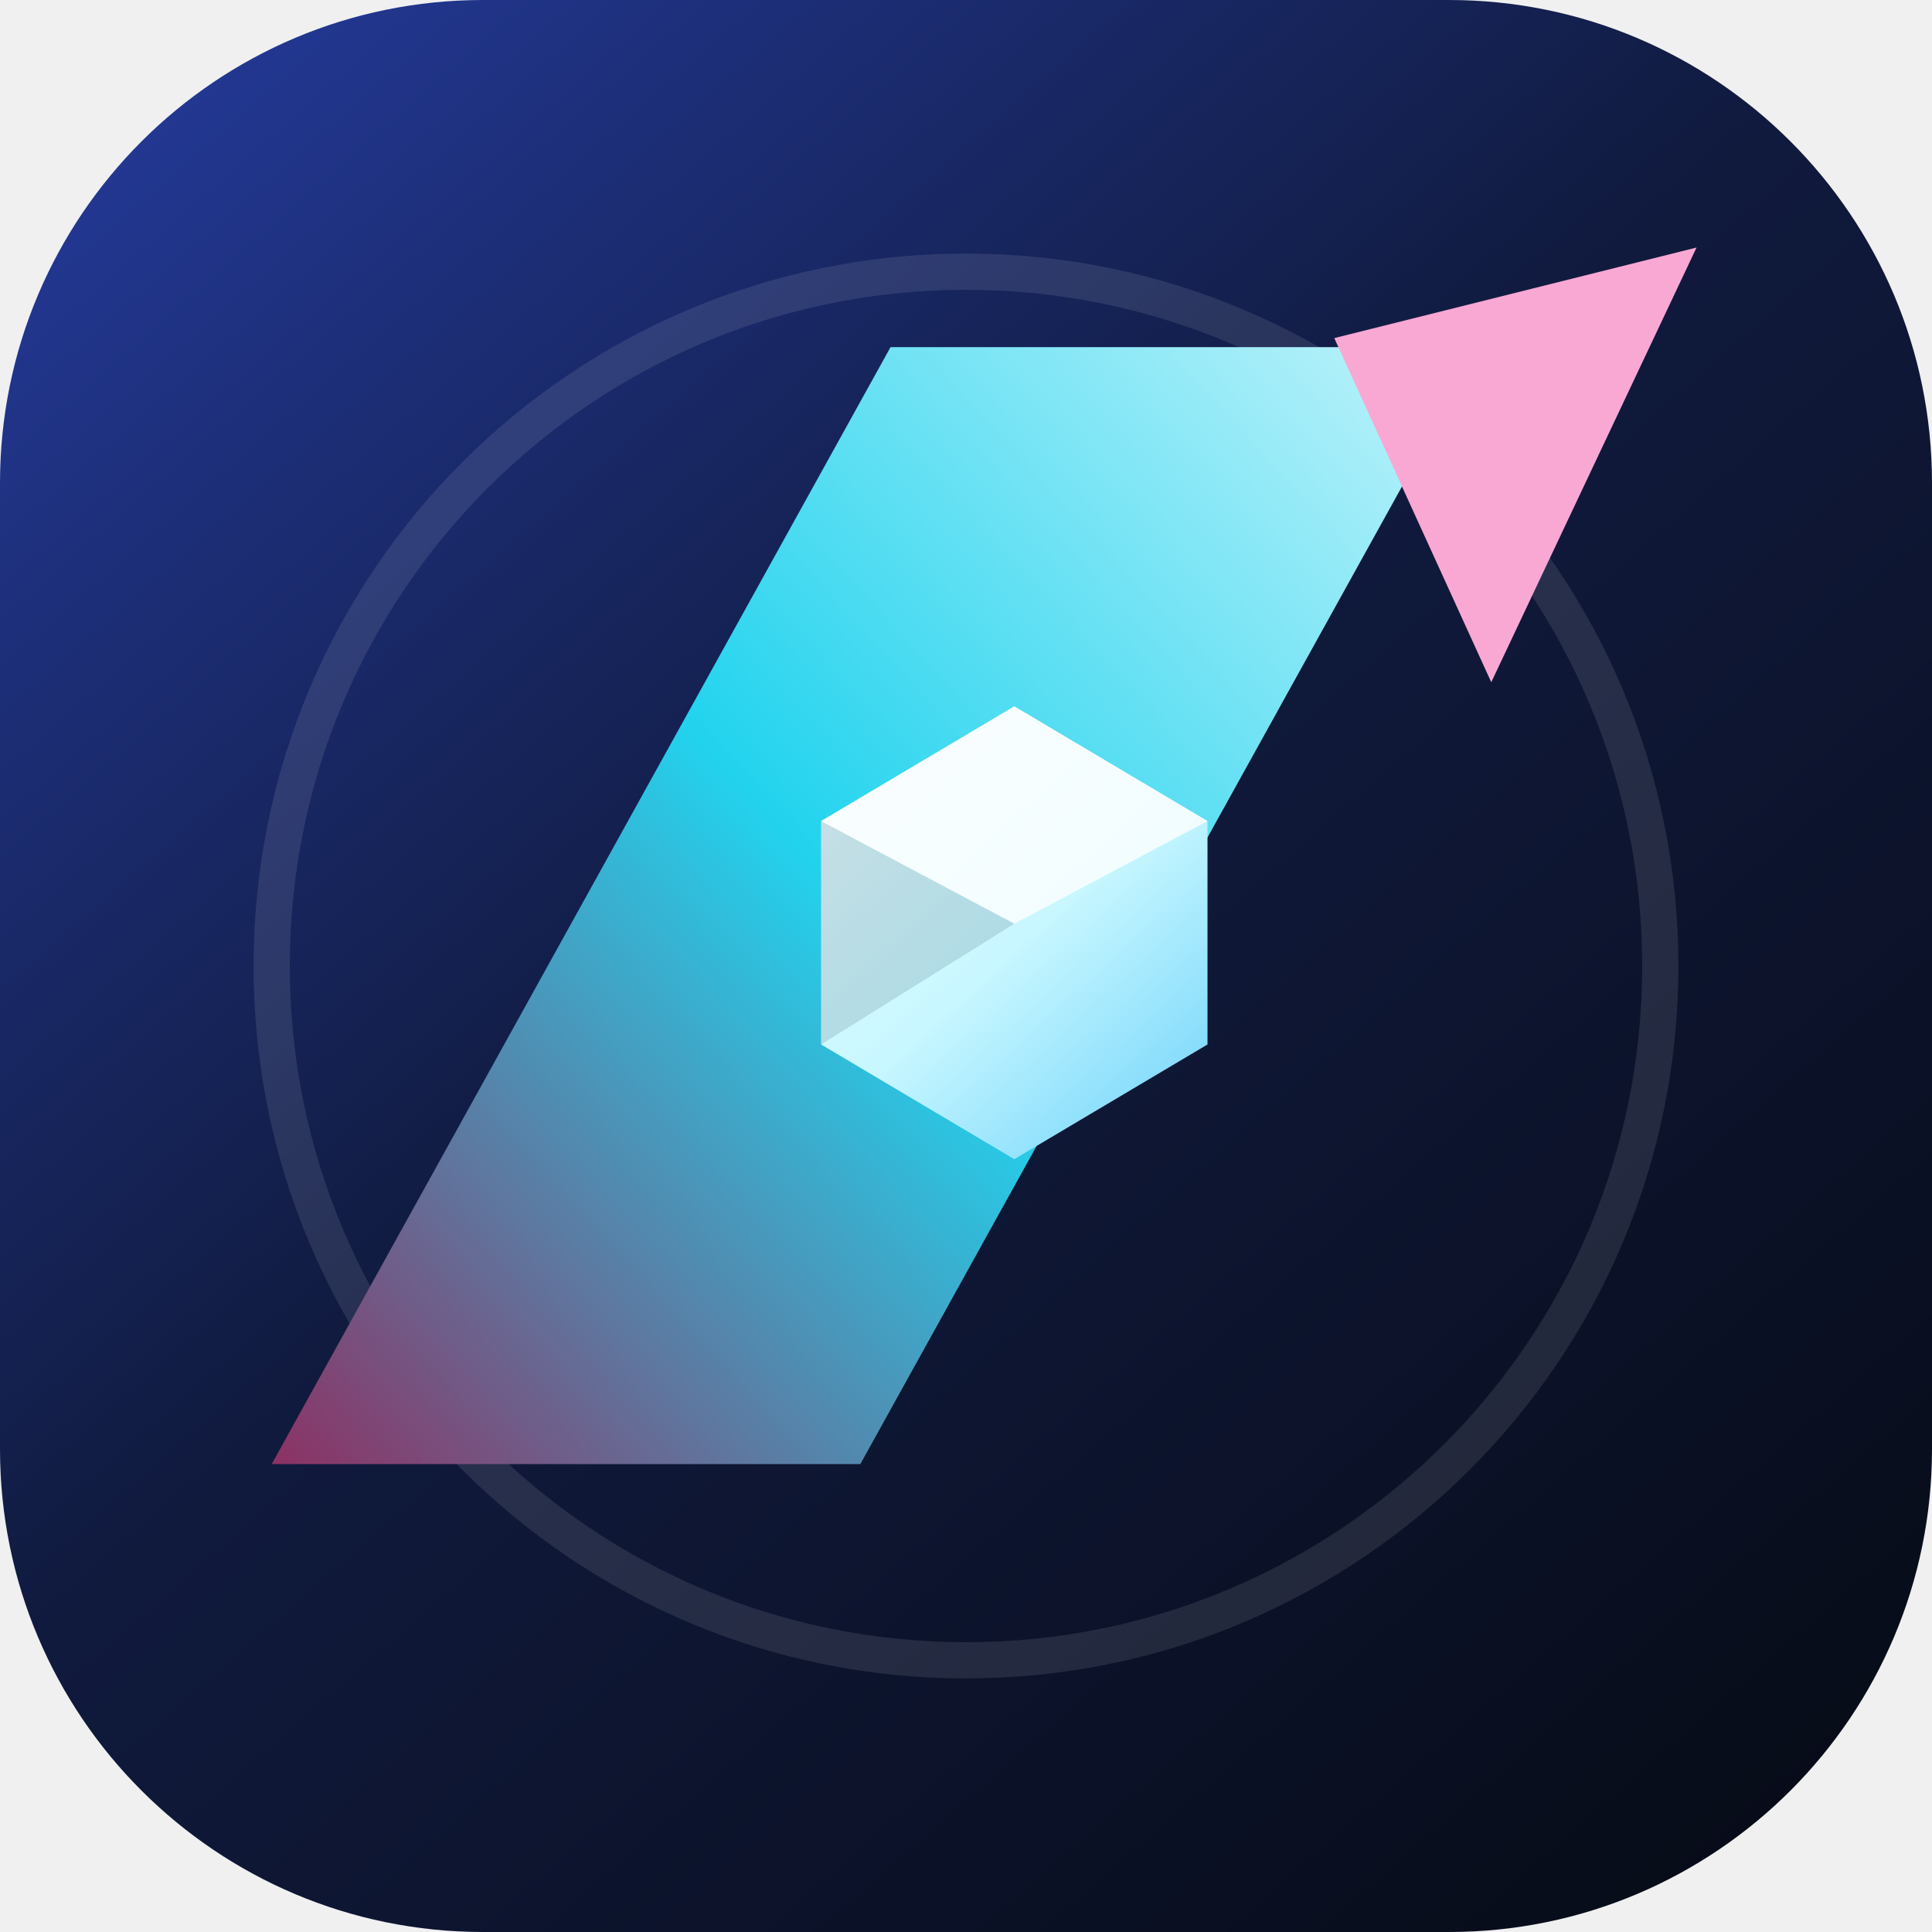
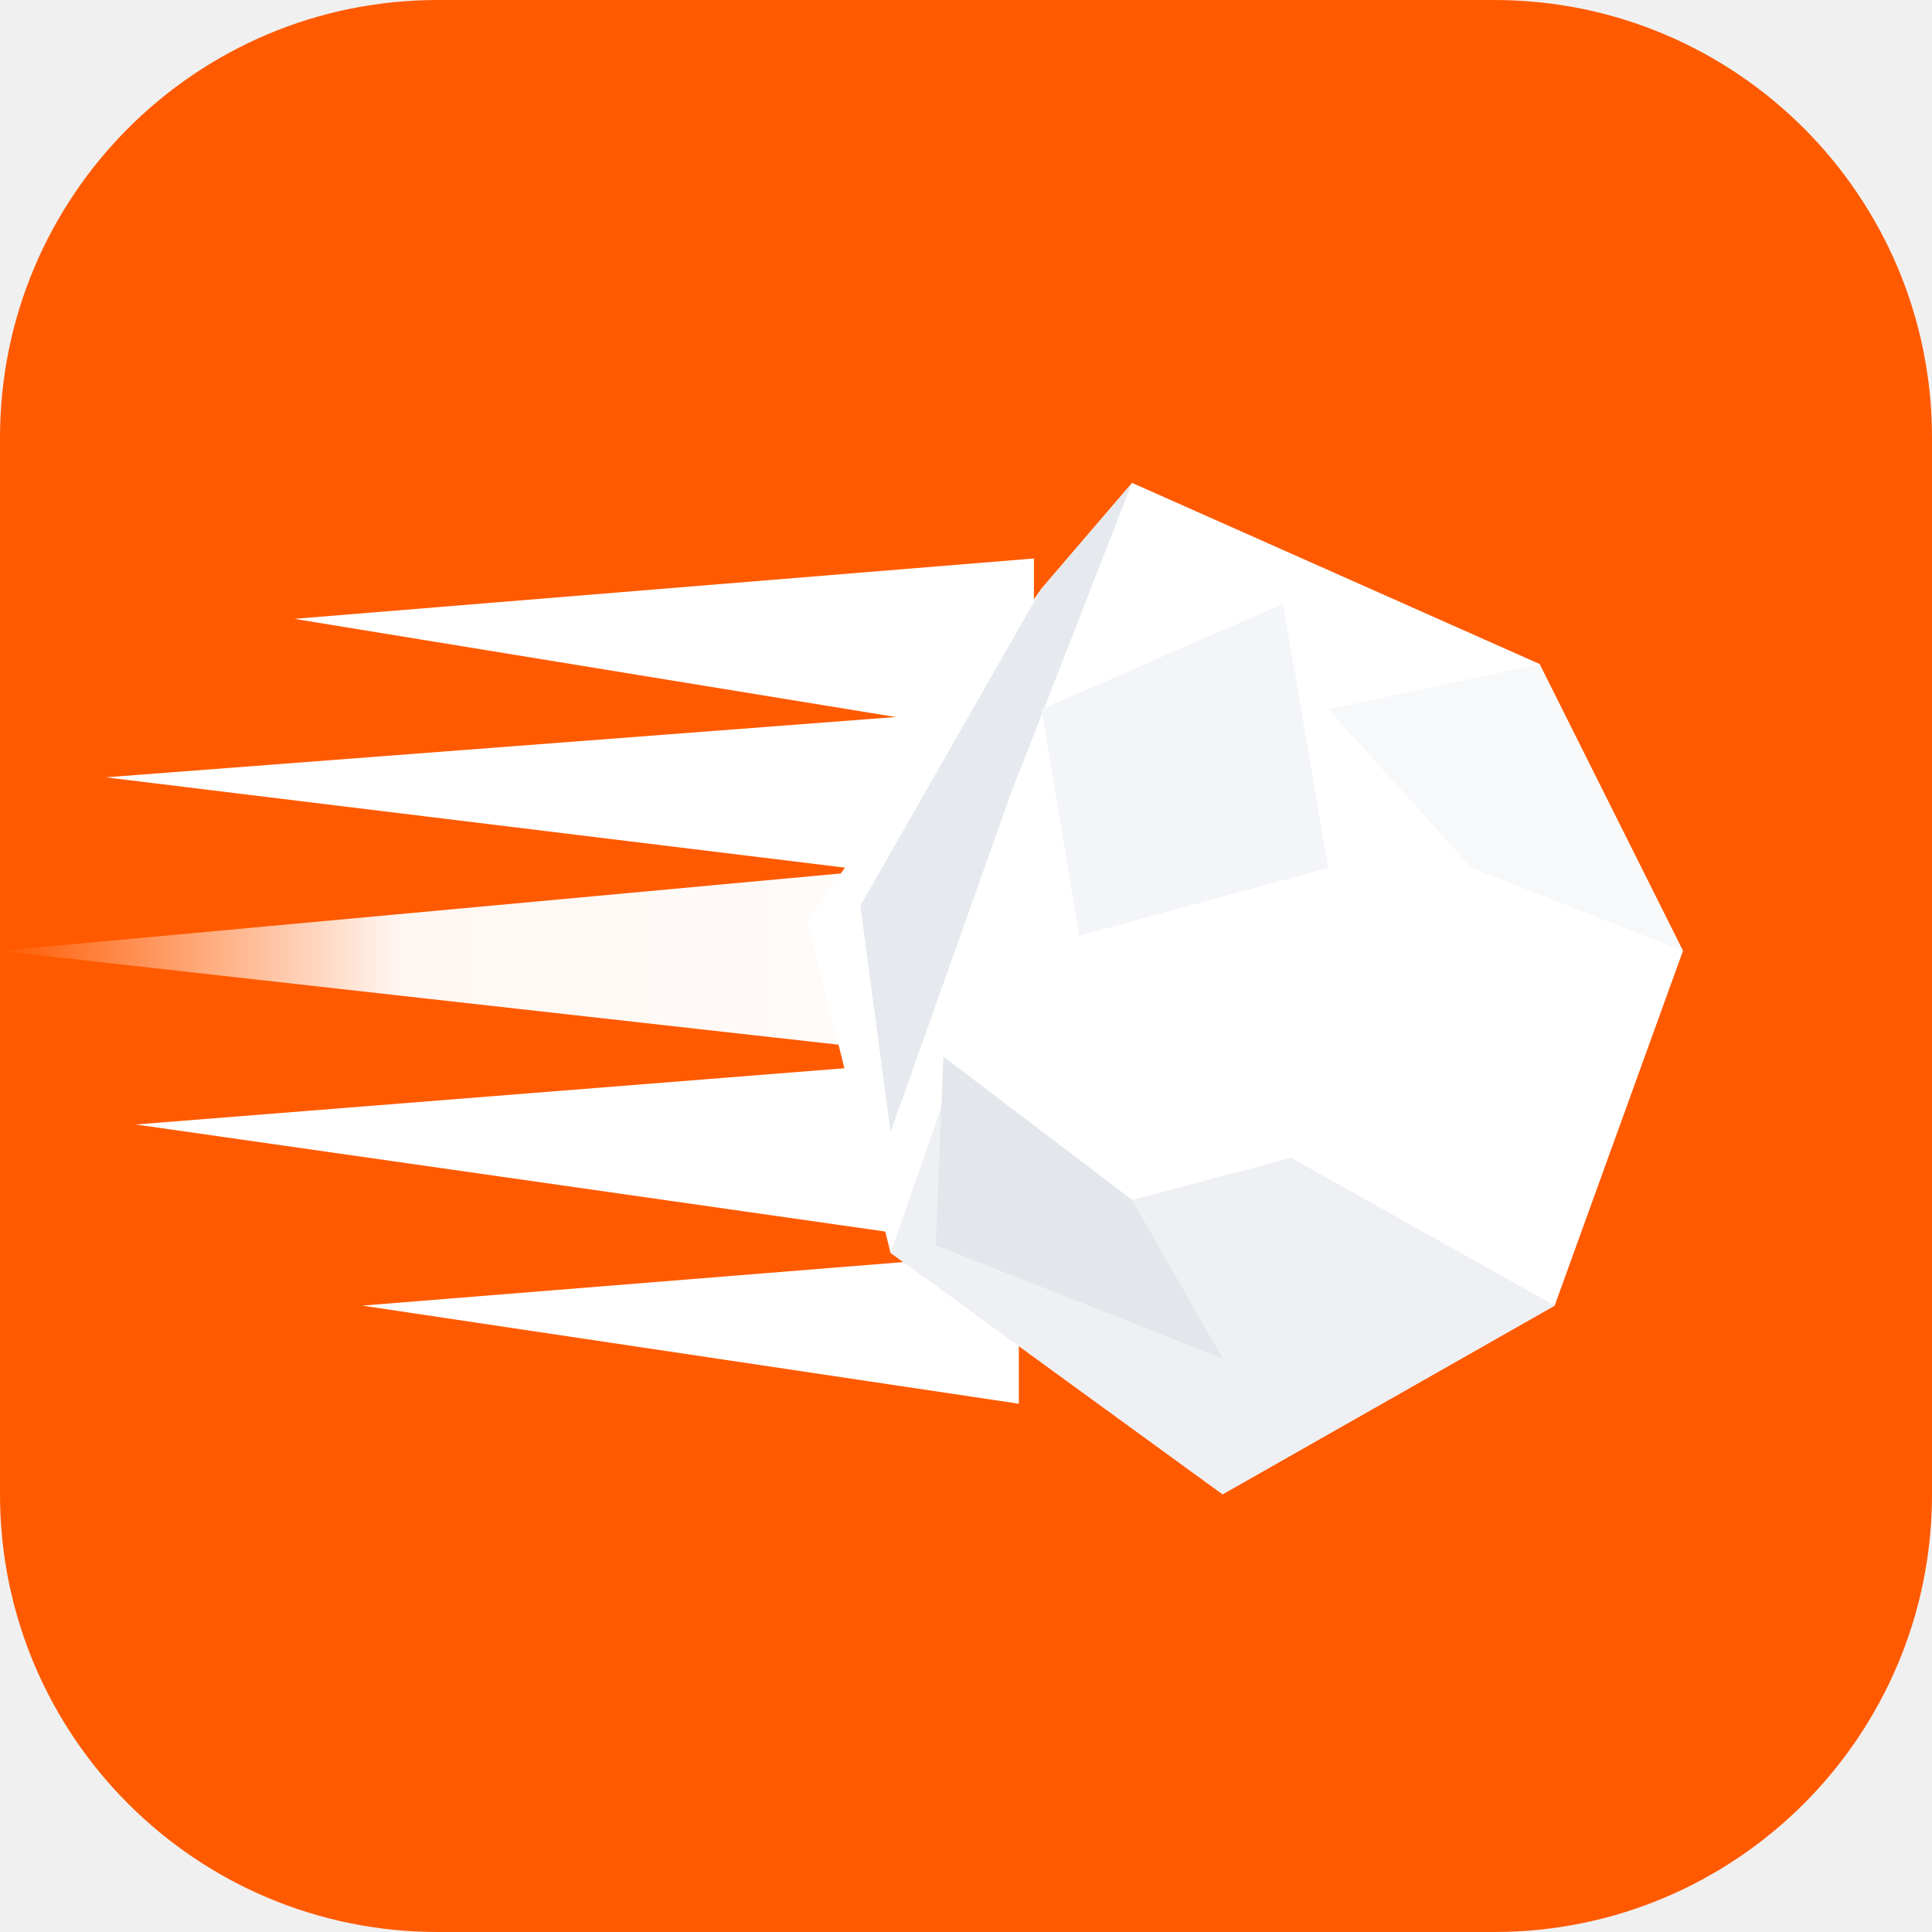
- <svg xmlns="http://www.w3.org/2000/svg" viewBox="0 0 64 64">
+ <svg xmlns="http://www.w3.org/2000/svg" viewBox="0 0 512 512">
  <defs>
-     <linearGradient id="bg" x1="4" y1="0" x2="60" y2="64" gradientUnits="userSpaceOnUse">
-       <stop offset="0" stop-color="#243a9a" />
-       <stop offset="0.46" stop-color="#101a3d" />
-       <stop offset="1" stop-color="#070b16" />
-     </linearGradient>
-     <linearGradient id="swath" x1="8" y1="54" x2="58" y2="8" gradientUnits="userSpaceOnUse">
-       <stop offset="0" stop-color="#9d174d" />
-       <stop offset="0.46" stop-color="#22d3ee" />
-       <stop offset="1" stop-color="#f8feff" />
-     </linearGradient>
-     <linearGradient id="stone" x1="24" y1="20" x2="44" y2="42" gradientUnits="userSpaceOnUse">
-       <stop offset="0" stop-color="#ffffff" />
-       <stop offset="0.5" stop-color="#c8f7ff" />
-       <stop offset="1" stop-color="#38bdf8" />
+     <linearGradient id="streak" x1="0" y1="0" x2="1" y2="0">
+       <stop offset="0" stop-color="#ffffff" stop-opacity="0" />
+       <stop offset="0.35" stop-color="#ffffff" stop-opacity="0.95" />
+       <stop offset="1" stop-color="#ffffff" />
    </linearGradient>
  </defs>
-   <rect width="64" height="64" rx="16" fill="url(#bg)" />
-   <circle cx="32" cy="32" r="23" fill="none" stroke="#ffffff" stroke-opacity="0.1" stroke-width="1.2" />
-   <path d="M9 48.5 H28.5 L49 11.5 H29.5 Z" fill="url(#swath)" />
-   <path d="M44.2 11.2 L56.2 8.2 L49.4 22.6 Z" fill="#f9a8d4" />
-   <path d="M27.2 27.2 L33.6 23.4 L40 27.2 L40 34.6 L33.6 38.4 L27.2 34.6 Z" fill="url(#stone)" />
-   <path d="M27.2 27.2 L33.6 23.4 L40 27.2 L33.6 30.6 Z" fill="#ffffff" fill-opacity="0.78" />
-   <path d="M27.2 27.2 L33.6 30.6 L27.2 34.6 Z" fill="#083044" fill-opacity="0.14" />
+   <rect width="512" height="512" rx="116" fill="#FF5A00" />
+   <g>
+     <polygon points="78,164 274,148 274,196" fill="#fff" />
+     <polygon points="28,206 290,186 290,238" fill="#fff" />
+     <polygon points="0,252 304,224 304,286" fill="url(#streak)" />
+     <polygon points="36,298 288,278 288,334" fill="#fff" />
+     <polygon points="96,346 270,332 270,372" fill="#fff" />
+   </g>
+   <g>
+     <polygon points="300,128 408,176 446,252 412,346 324,396 236,332 214,244 276,156" fill="#FFFFFF" />
+     <polygon points="228,240 276,156 300,128 268,210 236,300" fill="#E6E9EE" />
+     <polygon points="236,332 324,396 412,346 330,300 250,292" fill="#EEF0F3" />
+     <polygon points="300,128 408,176 360,168 318,150" fill="#FFFFFF" />
+     <polygon points="408,176 446,252 390,230 352,188" fill="#F7F8FA" />
+     <polygon points="276,188 340,160 352,230 286,248" fill="#F3F5F8" />
+     <polygon points="286,248 352,230 368,300 300,318 250,280" fill="#FFFFFF" />
+     <polygon points="250,280 300,318 324,360 248,330" fill="#E3E6EB" />
+   </g>
</svg>
